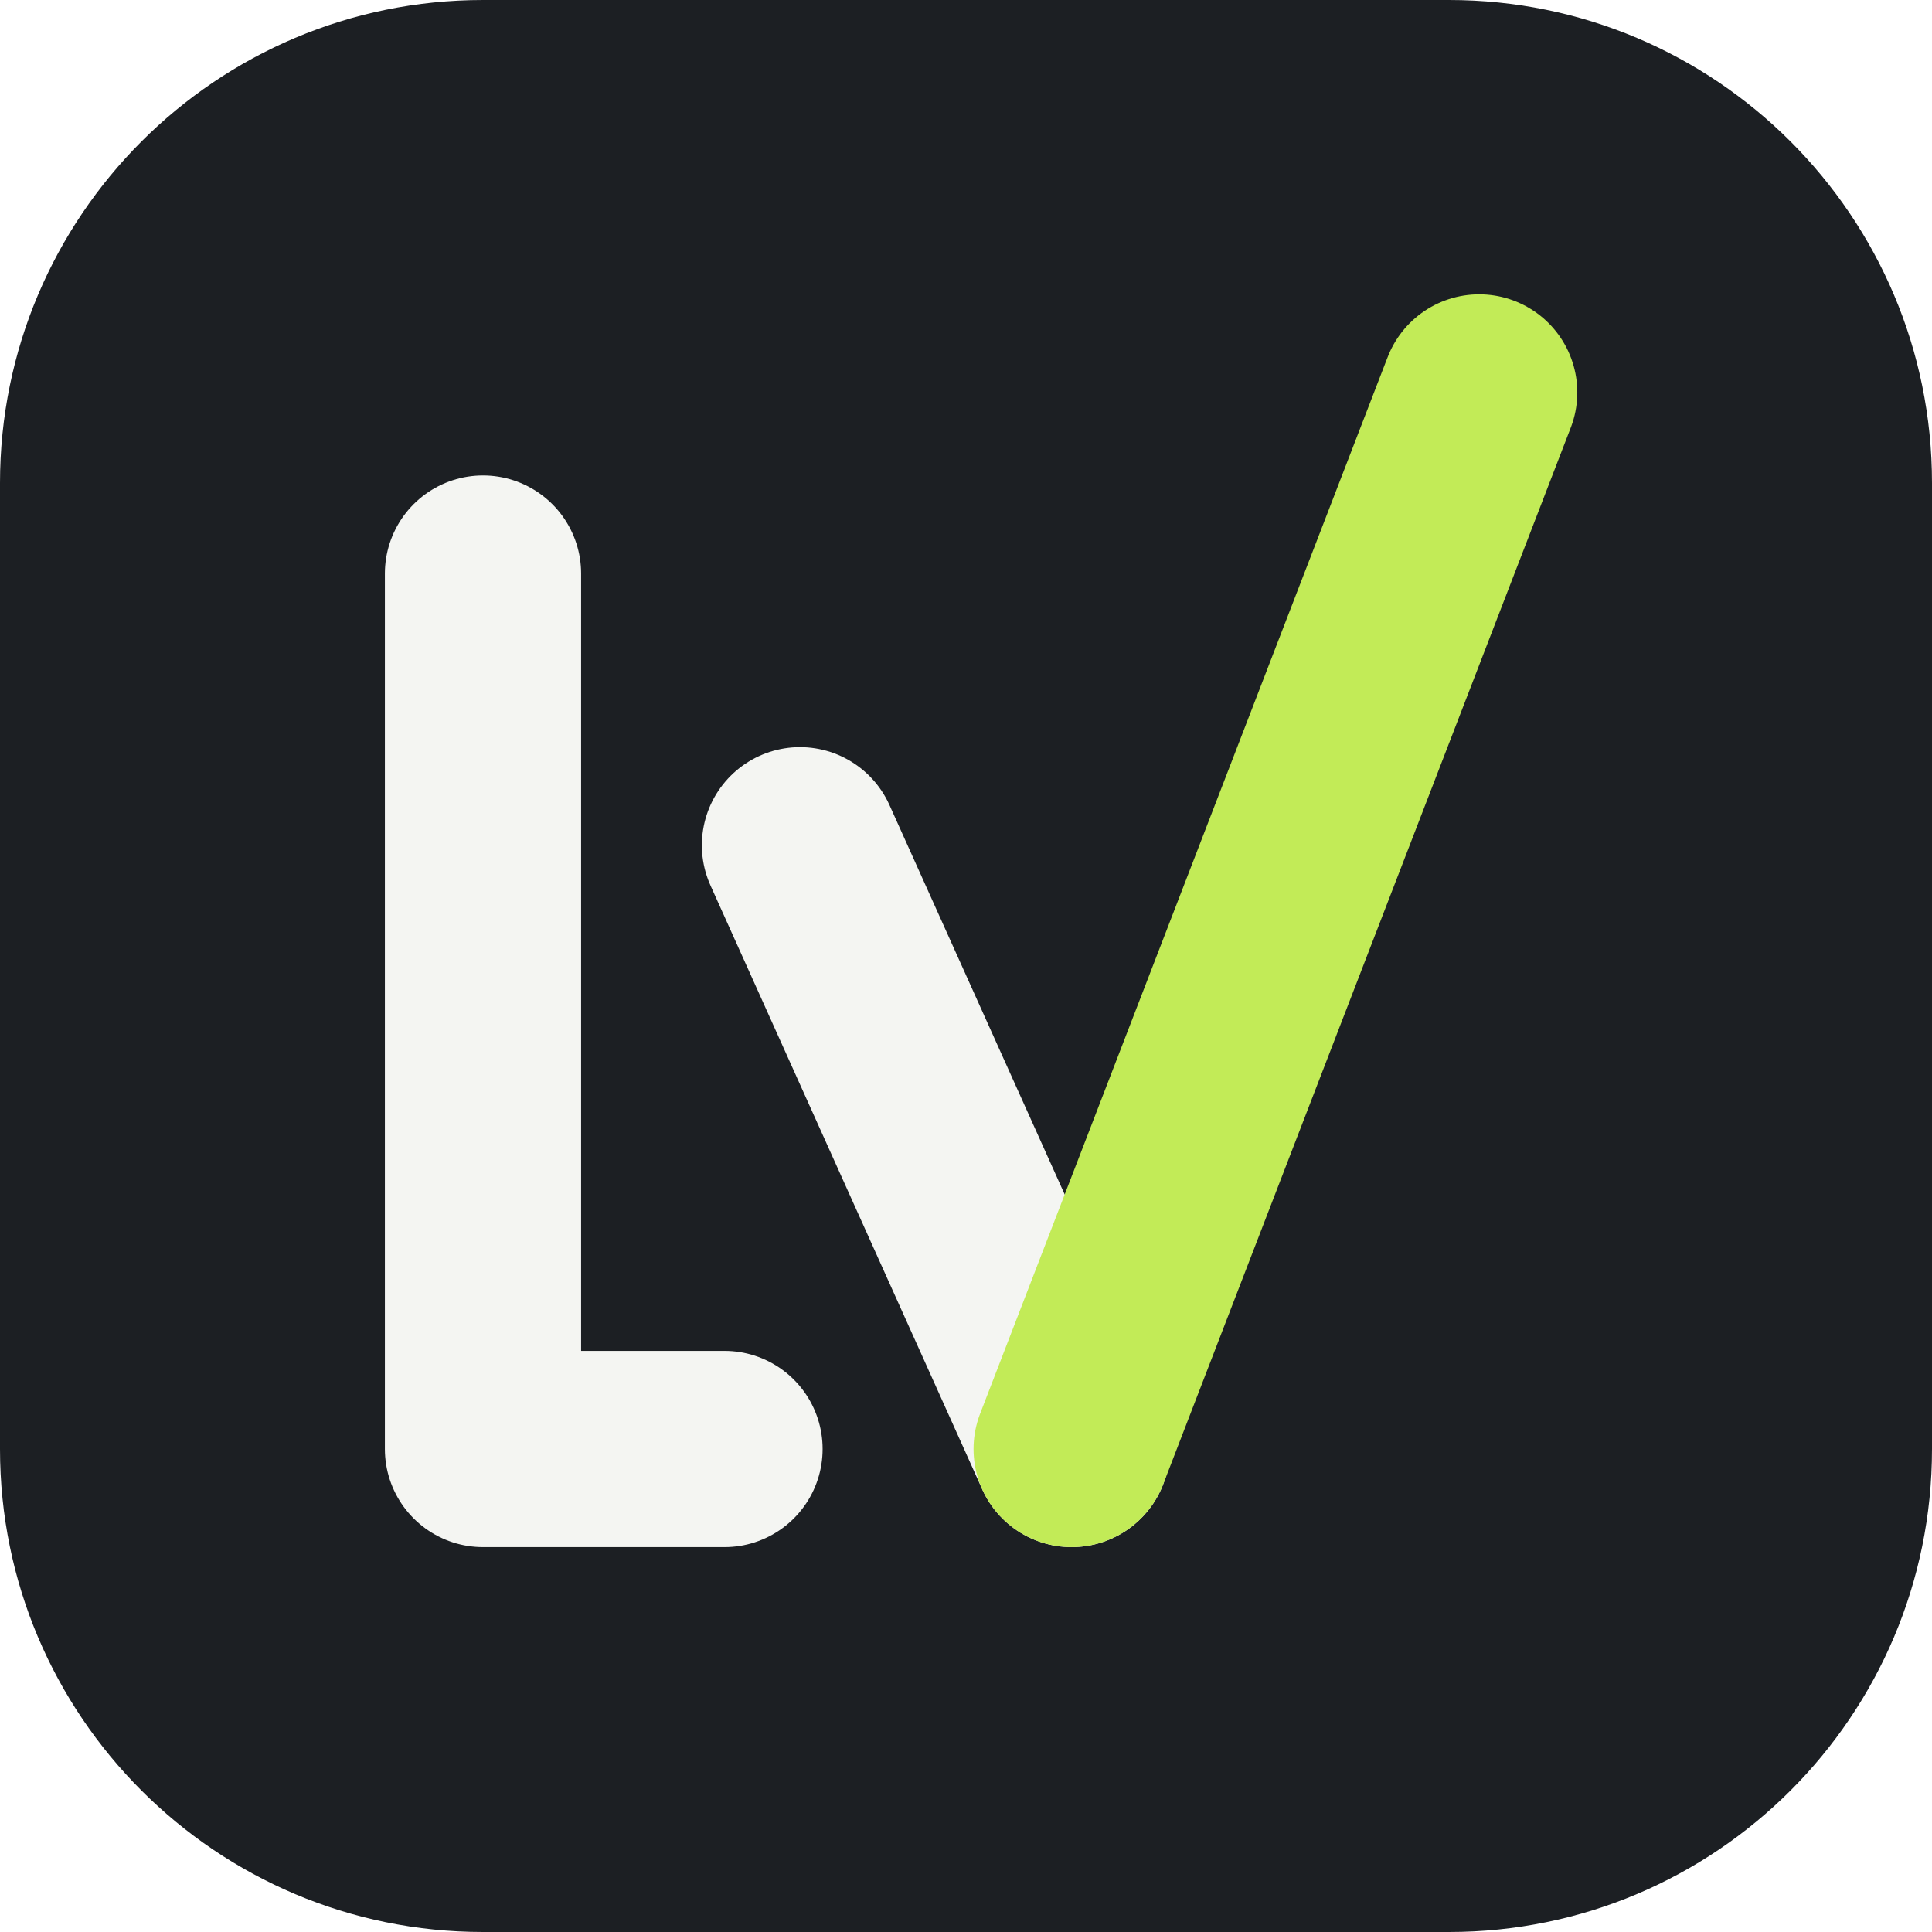
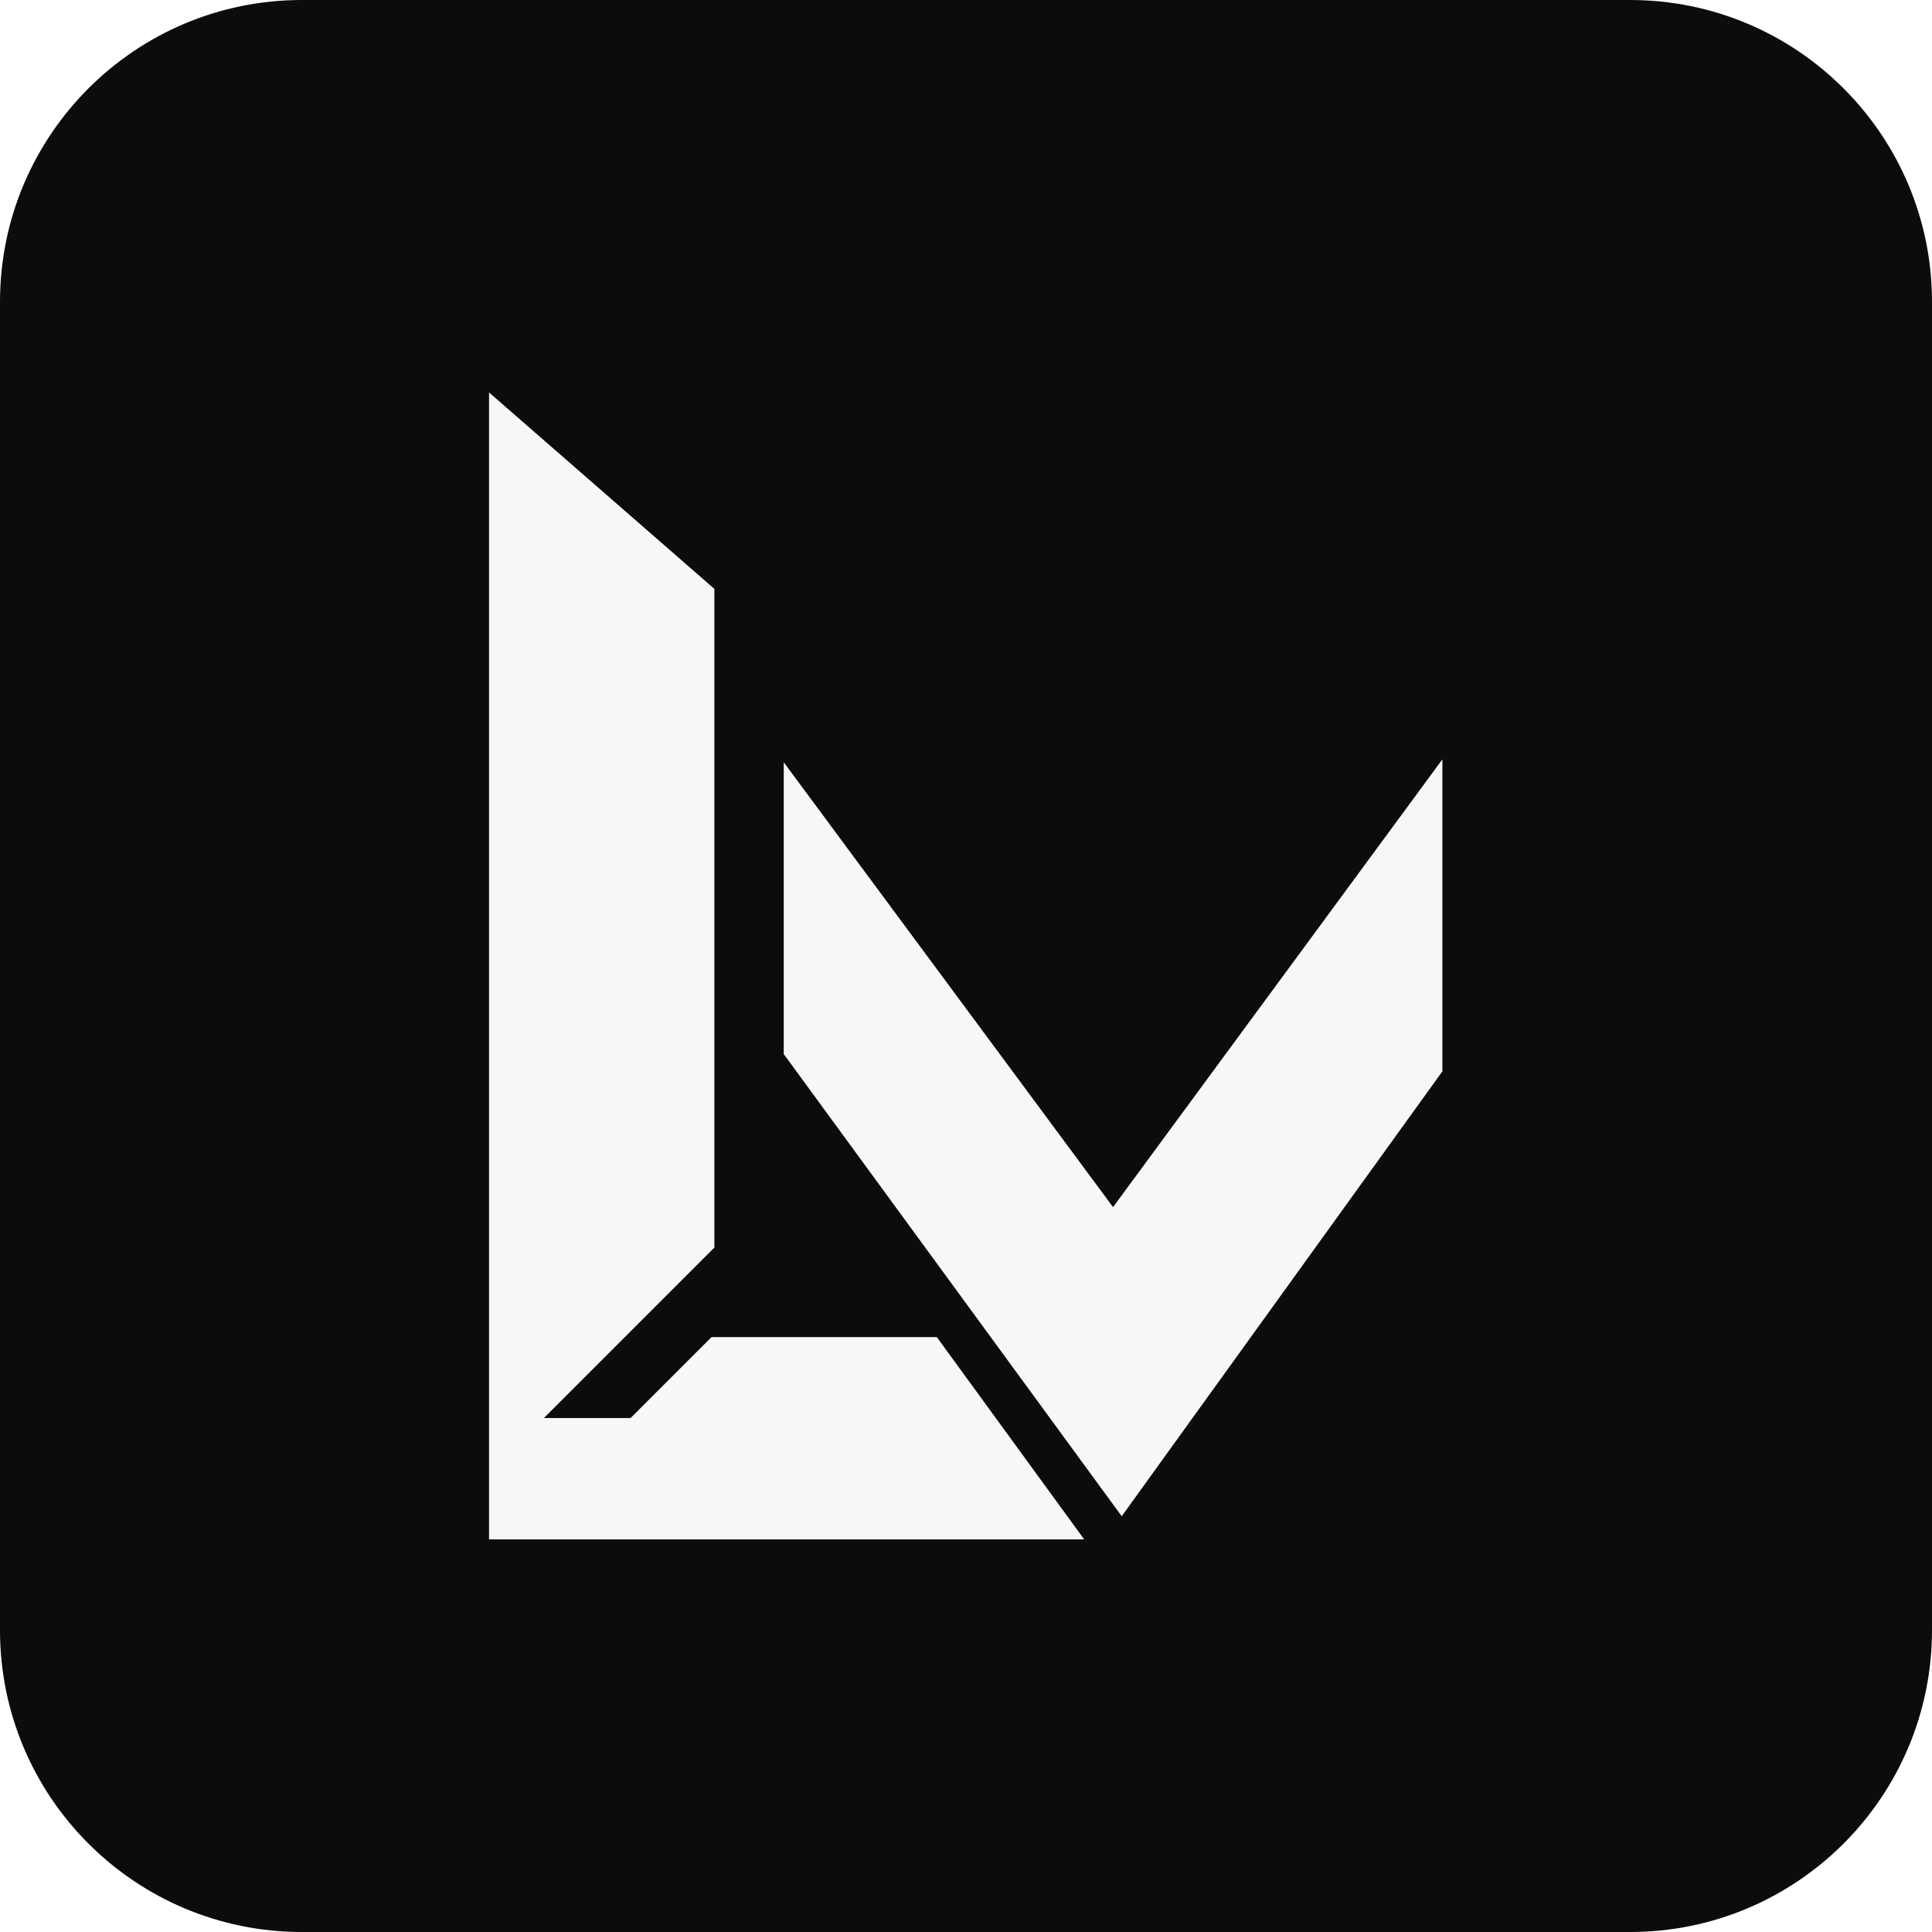
- <svg xmlns="http://www.w3.org/2000/svg" viewBox="0 0 64 64">
-   <rect width="64" height="64" rx="16" fill="#1C1F23" />
-   <g fill="none" stroke-width="6.5" stroke-linecap="round" stroke-linejoin="round">
-     <path d="M16 19V48H24" stroke="#F4F5F2" />
-     <path d="M26.5 28L35.5 48" stroke="#F4F5F2" />
-     <path d="M35.5 48L49 13" stroke="#C2EB57" />
+ <svg xmlns="http://www.w3.org/2000/svg" viewBox="0 0 64 64" role="img" aria-label="LvPrime">
+   <rect width="64" height="64" rx="10" fill="#0C0C0C" />
+   <g transform="translate(16.2 13) scale(.0957)">
+     <path fill="#F7F7F5" d="M0 0 L78 68 V296 L19 355 H49 L77 327 H155 L206 397 H0 Z" />
+     <path fill="#F7F7F5" d="M102 128 L216 282 L330 127 V235 L219 389 L102 229 Z" />
  </g>
</svg>
